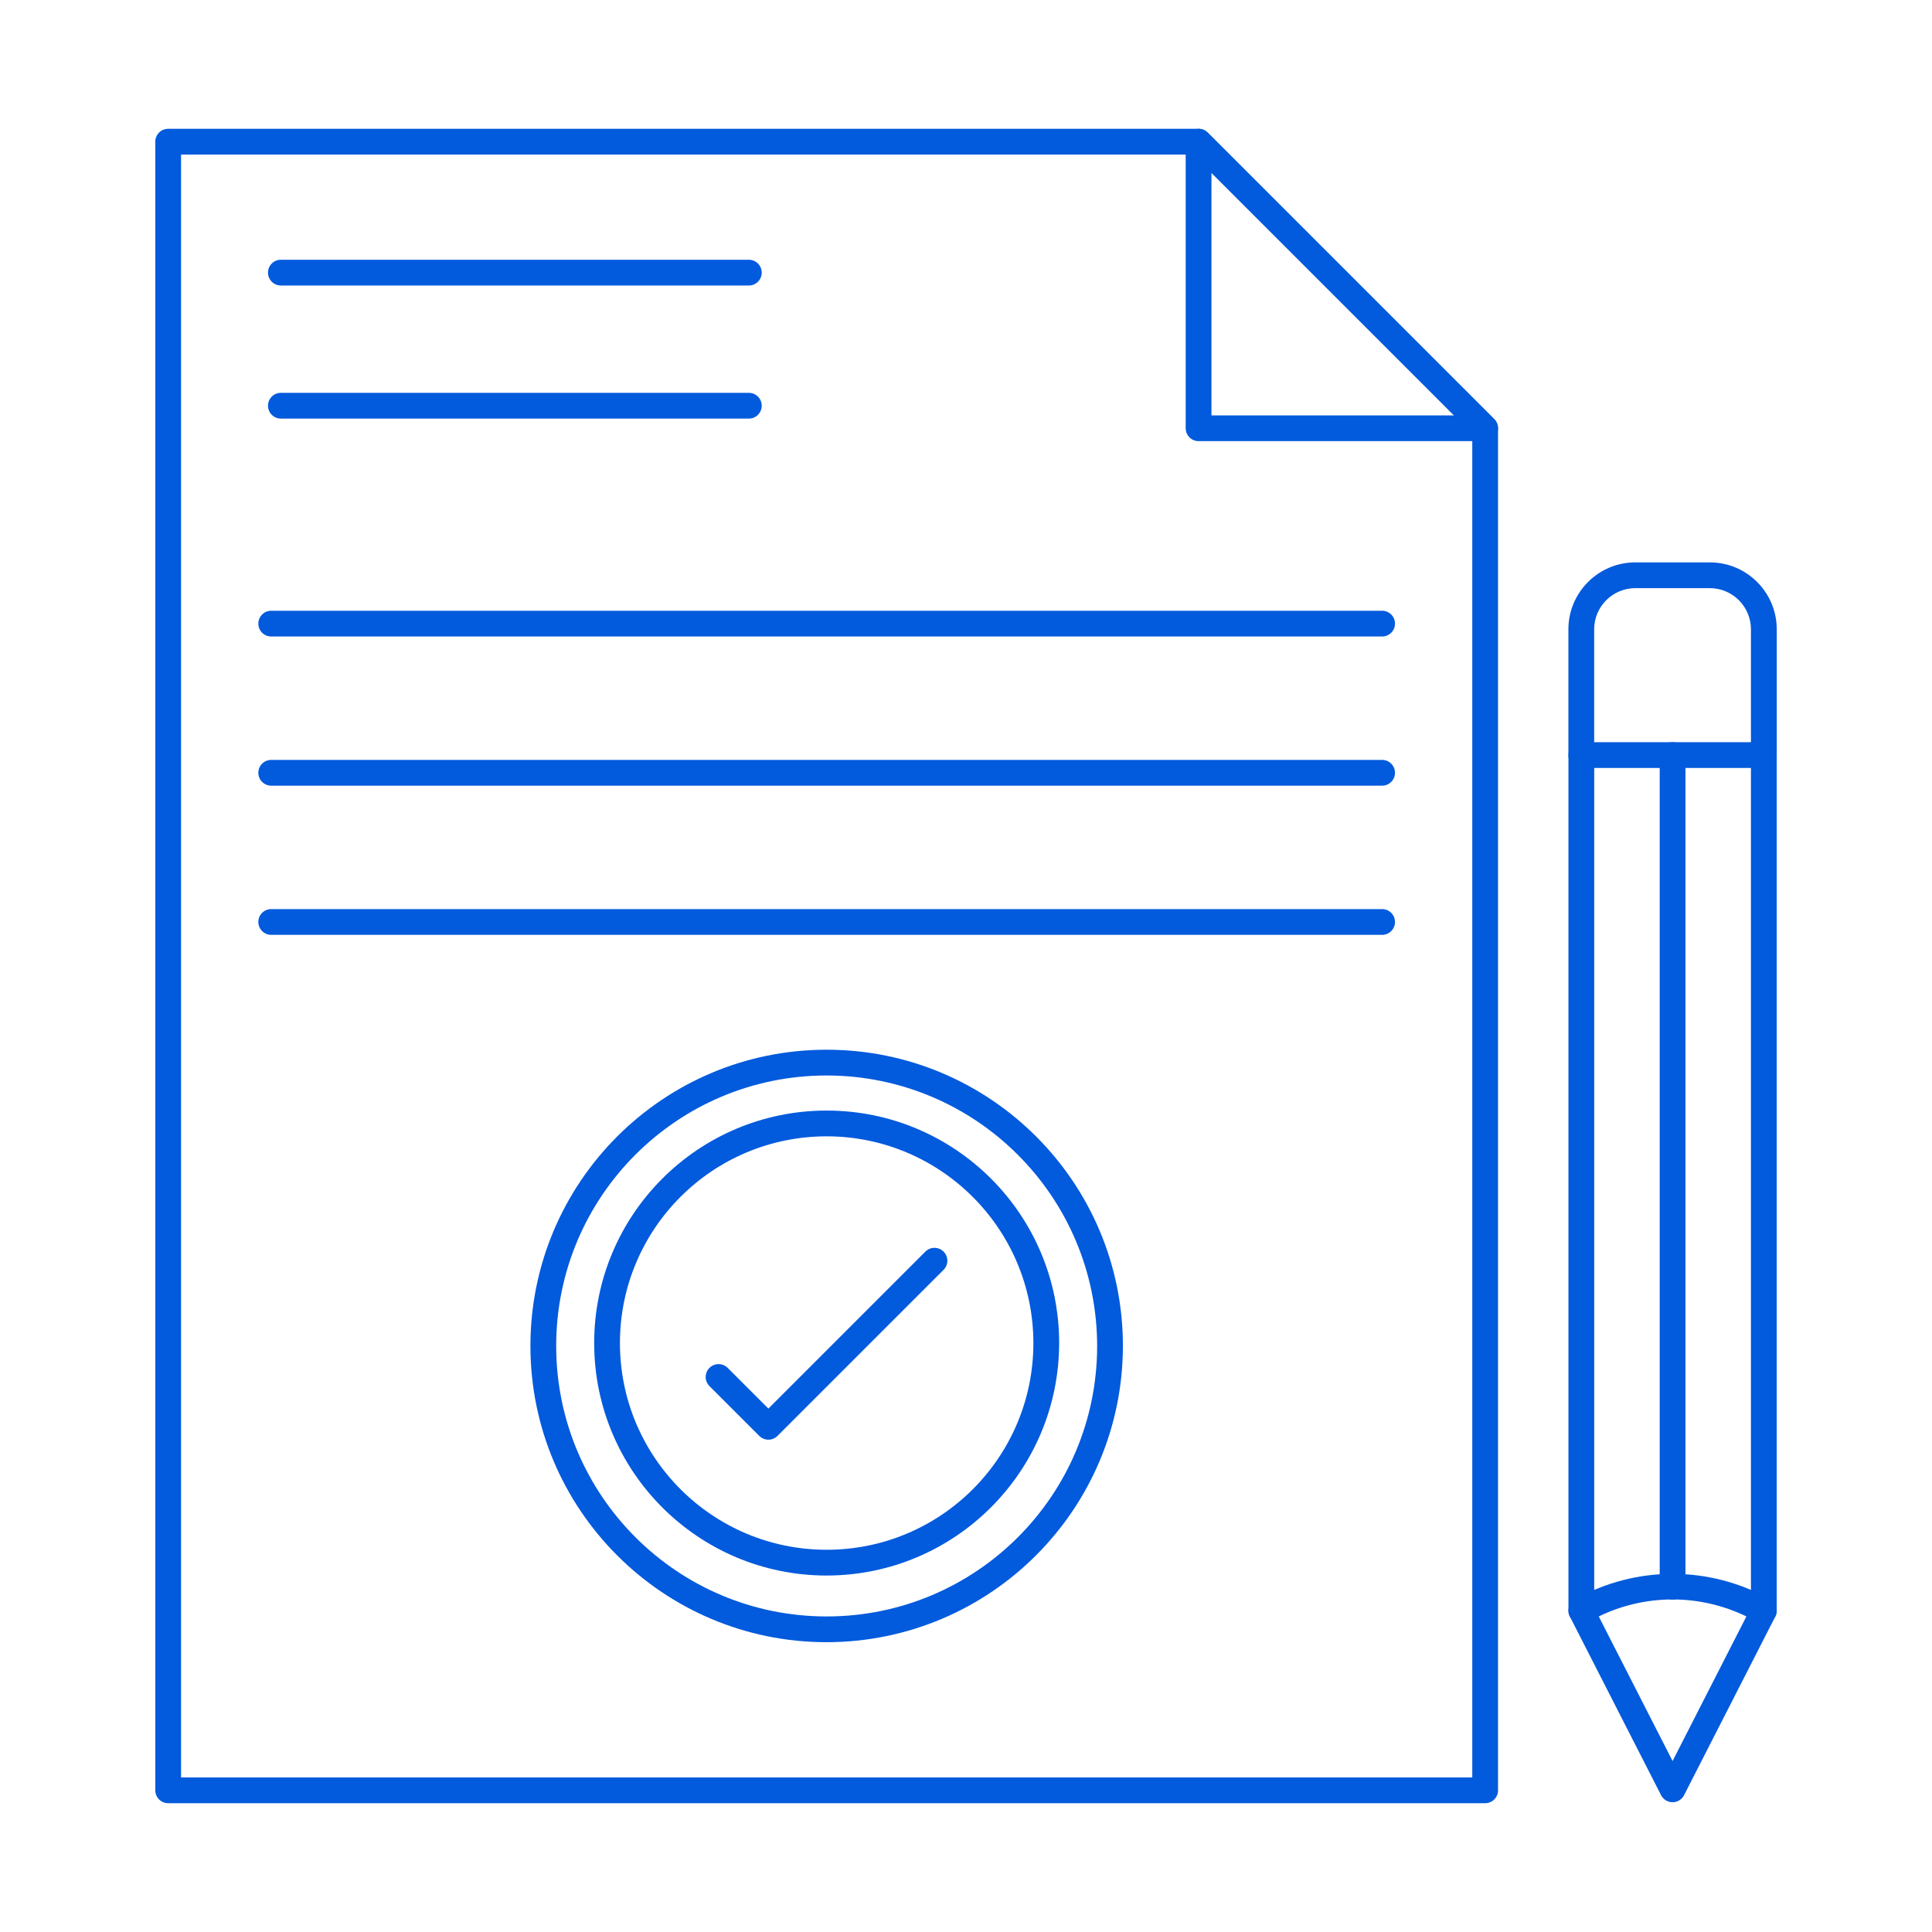
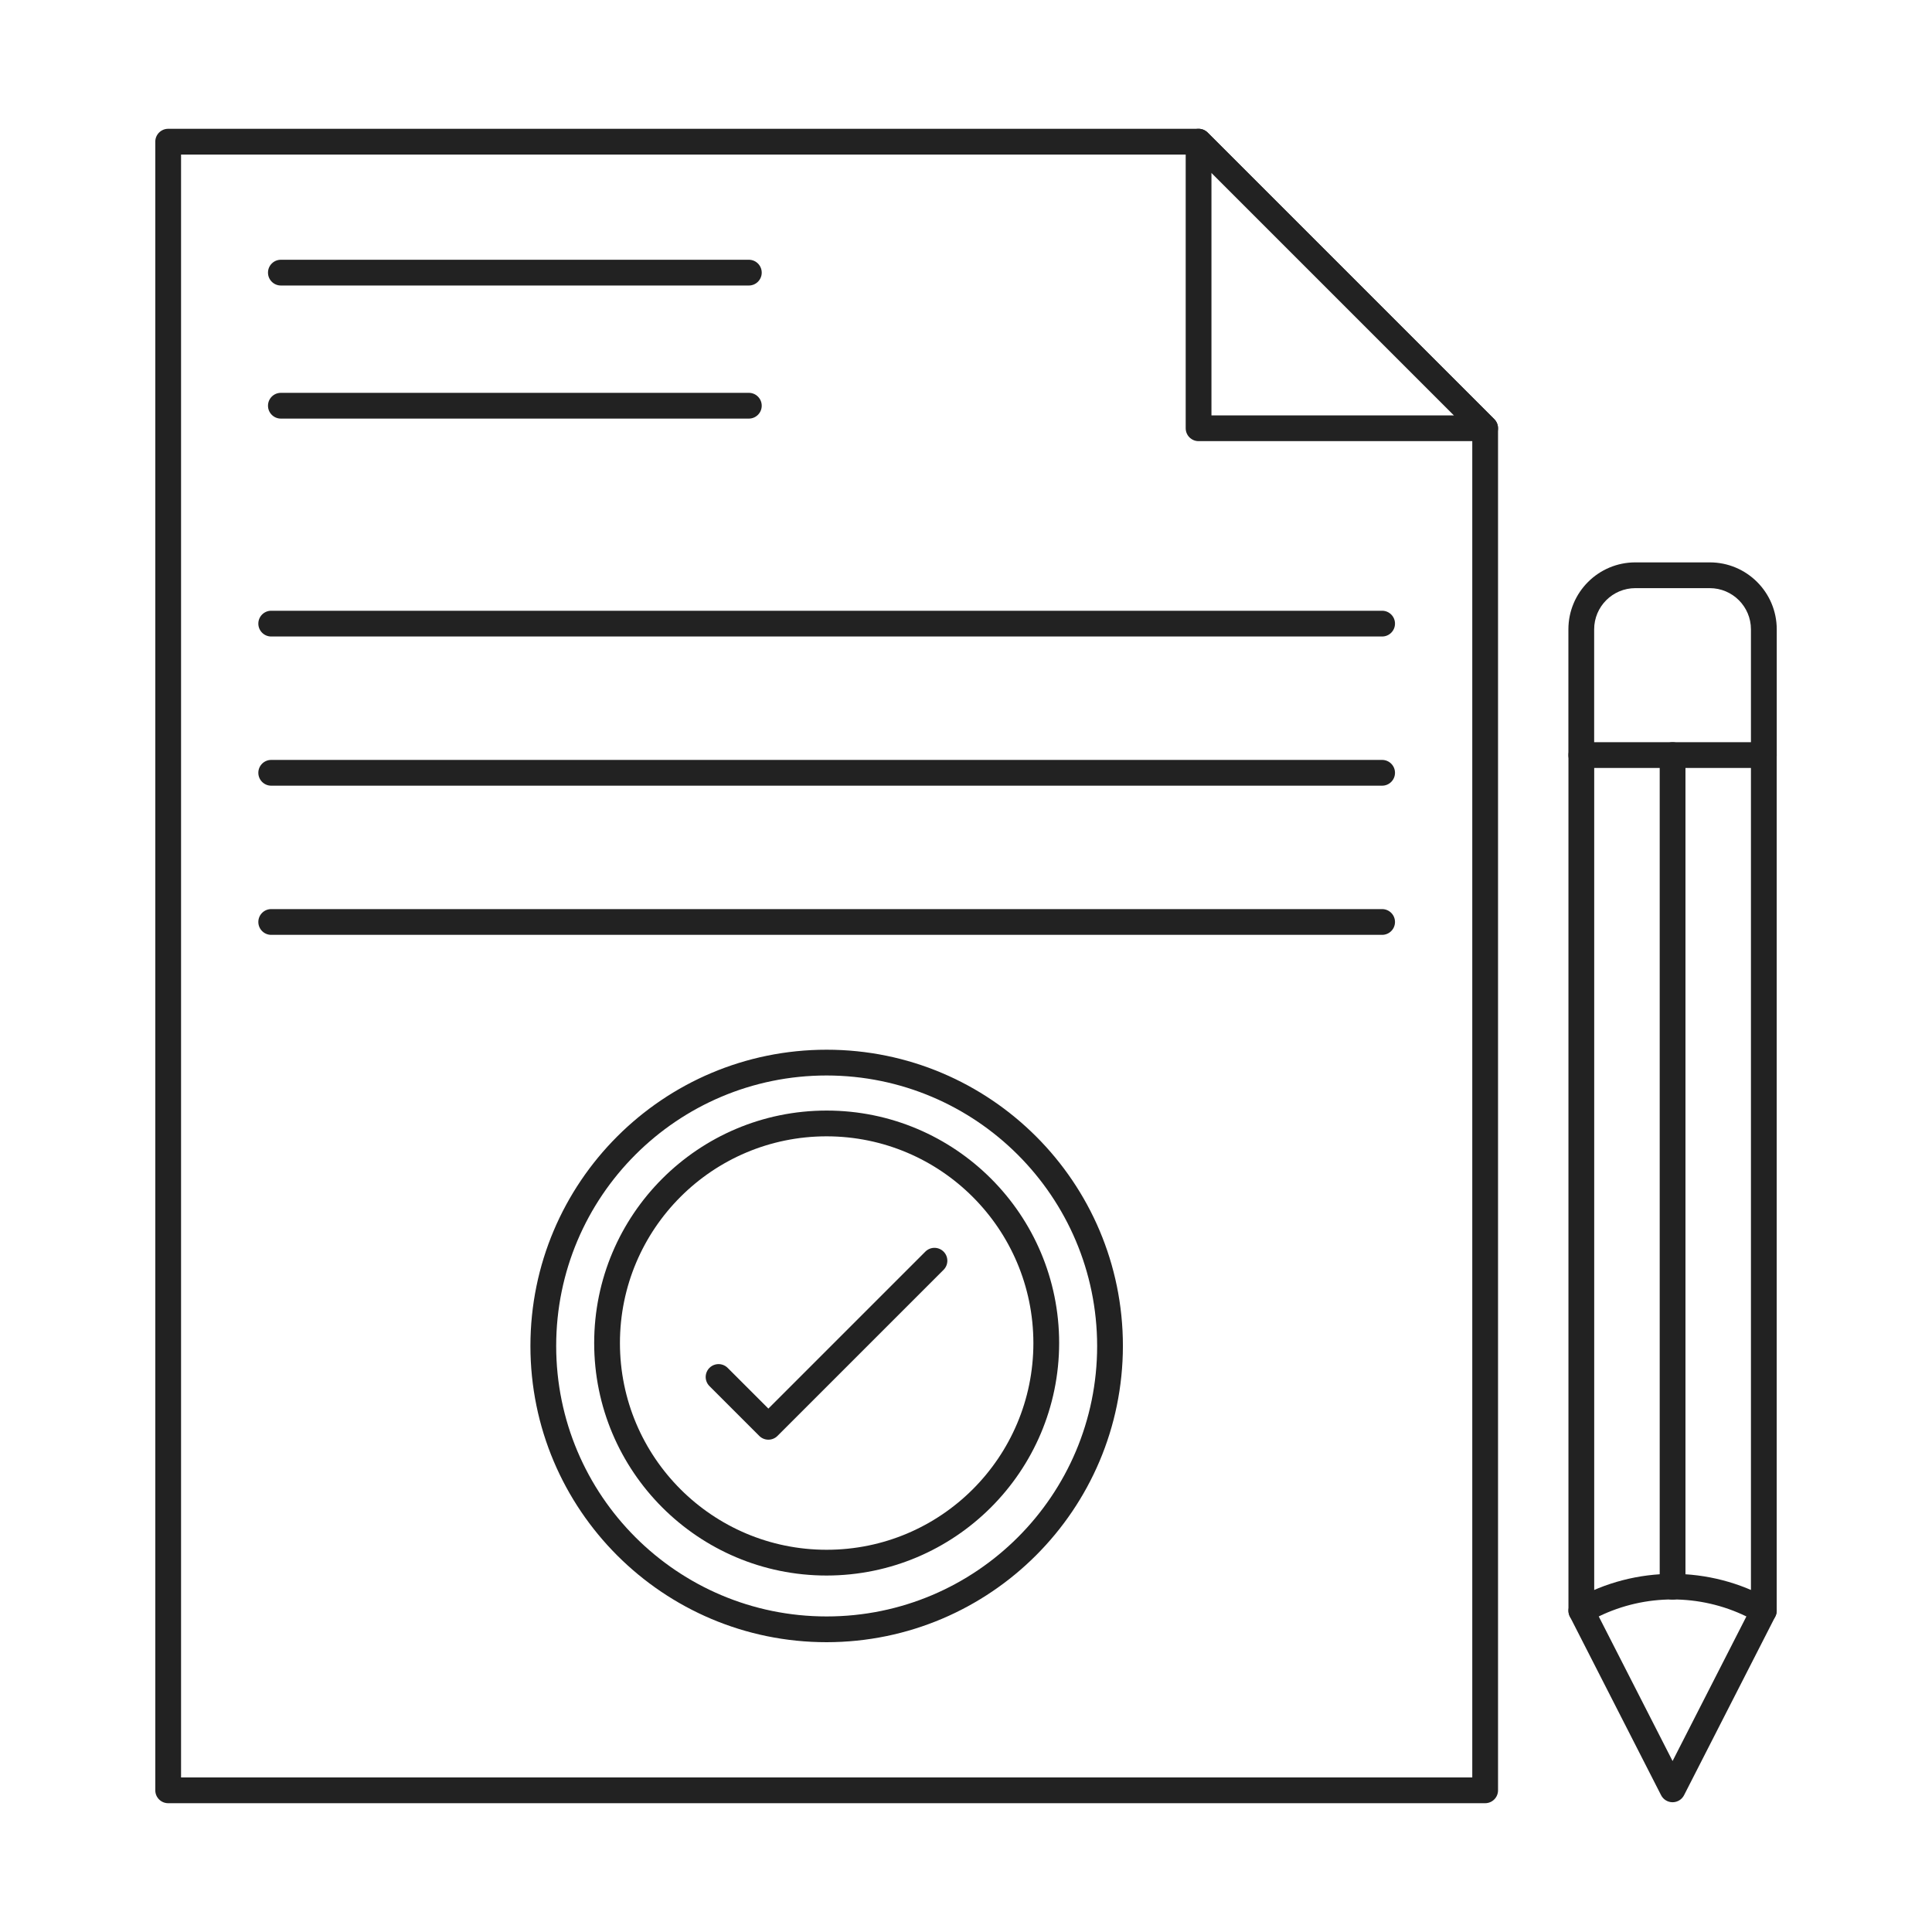
- <svg xmlns="http://www.w3.org/2000/svg" id="Layer_1" viewBox="0 0 150 150" fill="#025add" data-name="Layer 1">
+ <svg xmlns="http://www.w3.org/2000/svg" id="Layer_1" viewBox="0 0 150 150" fill="#222222" data-name="Layer 1">
  <path d="m115.307 34.25h-22.25a1 1 0 0 1 -1-1v-22.25a1 1 0 0 1 1.707-.707l22.25 22.25a1 1 0 0 1 -.707 1.707zm-21.25-2h18.836l-18.836-18.836z" />
  <path d="m115.307 140h-102.25a1 1 0 0 1 -1-1v-128a1 1 0 0 1 1-1h80a1 1 0 0 1 .707.293l22.25 22.25a1 1 0 0 1 .293.707v105.75a1 1 0 0 1 -1 1zm-101.25-2h100.25v-104.336l-21.664-21.664h-78.586z" />
  <path d="m58.14 22.167h-36.333a1 1 0 0 1 0-2h36.333a1 1 0 0 1 0 2z" />
  <path d="m58.14 32.5h-36.333a1 1 0 0 1 0-2h36.333a1 1 0 0 1 0 2z" />
  <path d="m107.307 49.418h-86.25a1 1 0 1 1 0-2h86.25a1 1 0 0 1 0 2z" />
  <path d="m107.307 61h-86.25a1 1 0 0 1 0-2h86.25a1 1 0 1 1 0 2z" />
  <path d="m107.307 72.582h-86.25a1 1 0 0 1 0-2h86.25a1 1 0 1 1 0 2z" />
  <path d="m64.182 127.5a23 23 0 1 1 23-23 23.026 23.026 0 0 1 -23 23zm0-44a21 21 0 1 0 21 21 21.024 21.024 0 0 0 -21-21z" />
  <path d="m64.182 122.324a18.05 18.05 0 1 1 18.05-18.05 18.07 18.07 0 0 1 -18.05 18.05zm0-34.1a16.05 16.05 0 1 0 16.05 16.05 16.068 16.068 0 0 0 -16.05-16.05z" />
  <path d="m59.657 111.777a1 1 0 0 1 -.707-.293l-3.856-3.856a1 1 0 1 1 1.414-1.414l3.149 3.149 12.2-12.2a1 1 0 0 1 1.414 1.414l-12.907 12.907a1 1 0 0 1 -.707.293z" />
  <path d="m136.943 126.051a1 1 0 0 1 -1-1v-65.426h-12.169v65.426a1 1 0 0 1 -2 0v-66.426a1 1 0 0 1 1-1h14.169a1 1 0 0 1 1 1v66.426a1 1 0 0 1 -1 1z" />
  <path d="m136.943 59.625a1 1 0 0 1 -1-1v-9.762a3.2 3.2 0 0 0 -3.2-3.2h-5.773a3.2 3.2 0 0 0 -3.2 3.2v9.762a1 1 0 0 1 -2 0v-9.762a5.2 5.2 0 0 1 5.2-5.2h5.776a5.2 5.2 0 0 1 5.2 5.2v9.762a1 1 0 0 1 -1.003 1z" />
  <path d="m129.858 139.925a1 1 0 0 1 -.891-.545l-7.084-13.874a1 1 0 0 1 .426-1.34 15.436 15.436 0 0 1 15.1 0 1 1 0 0 1 .425 1.34l-7.085 13.874a1 1 0 0 1 -.891.545zm-5.732-14.425 5.732 11.226 5.732-11.226a13.115 13.115 0 0 0 -11.464 0z" />
  <path d="m129.859 124.193a1 1 0 0 1 -1-1v-64.568a1 1 0 0 1 2 0v64.568a1 1 0 0 1 -1 1z" />
</svg>
